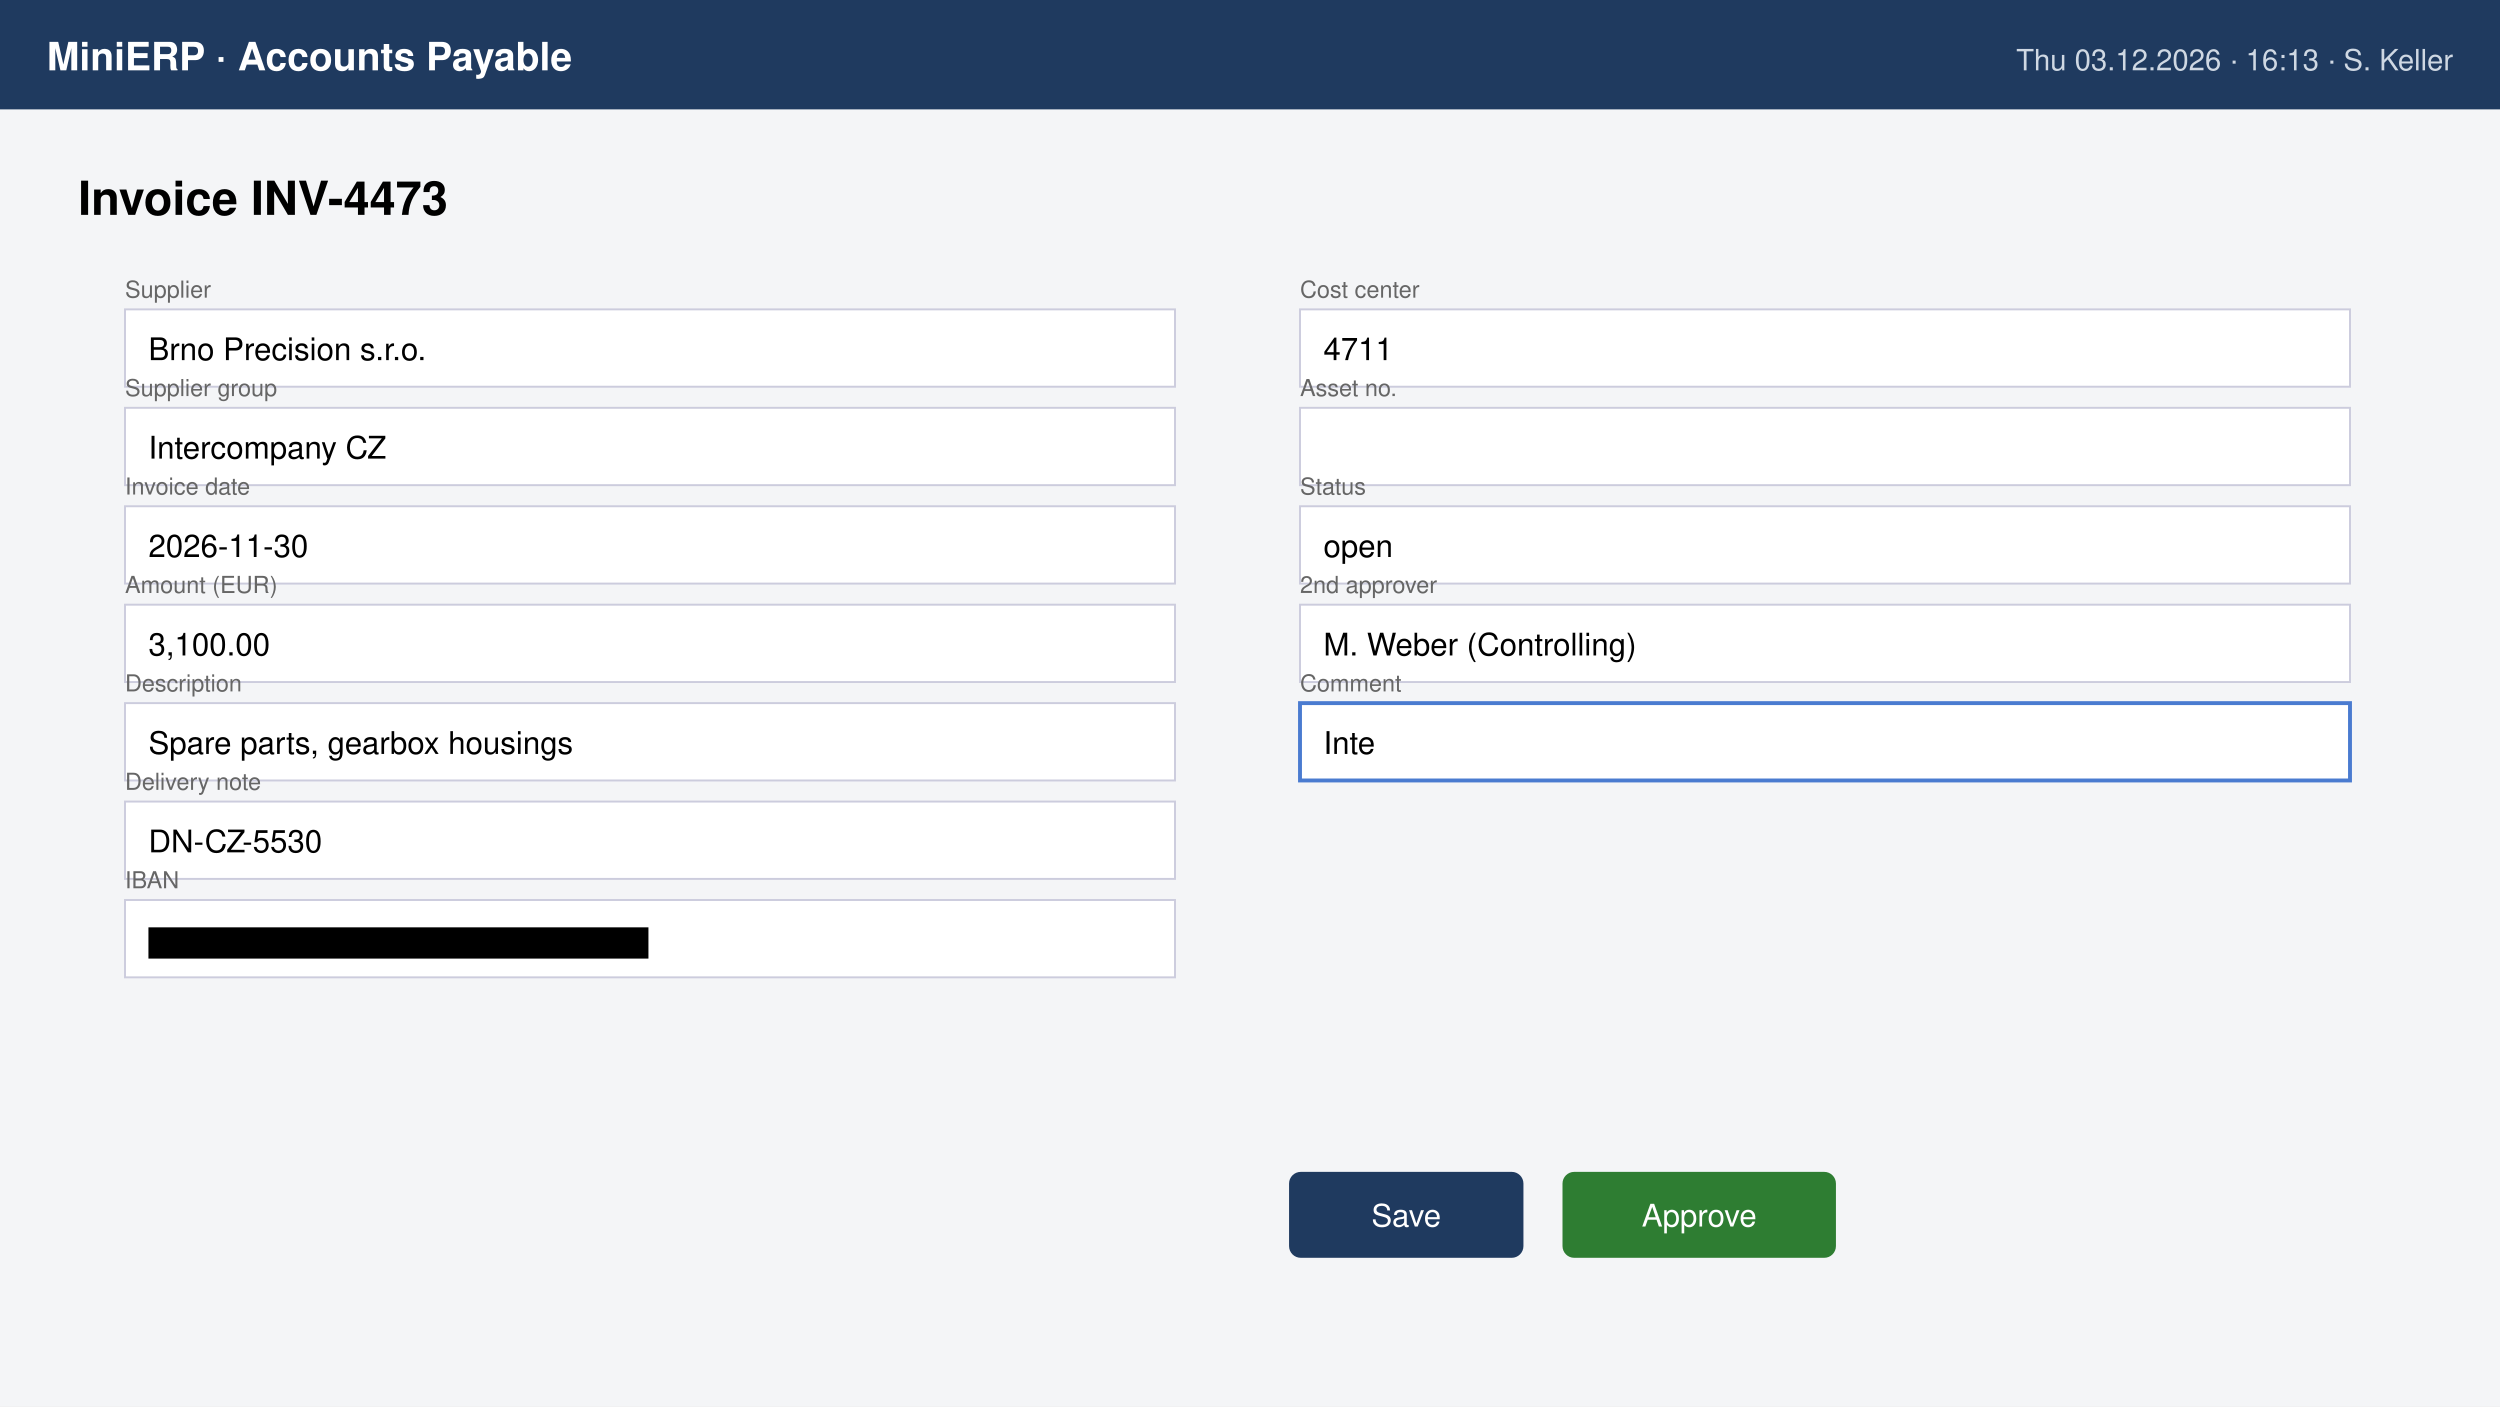
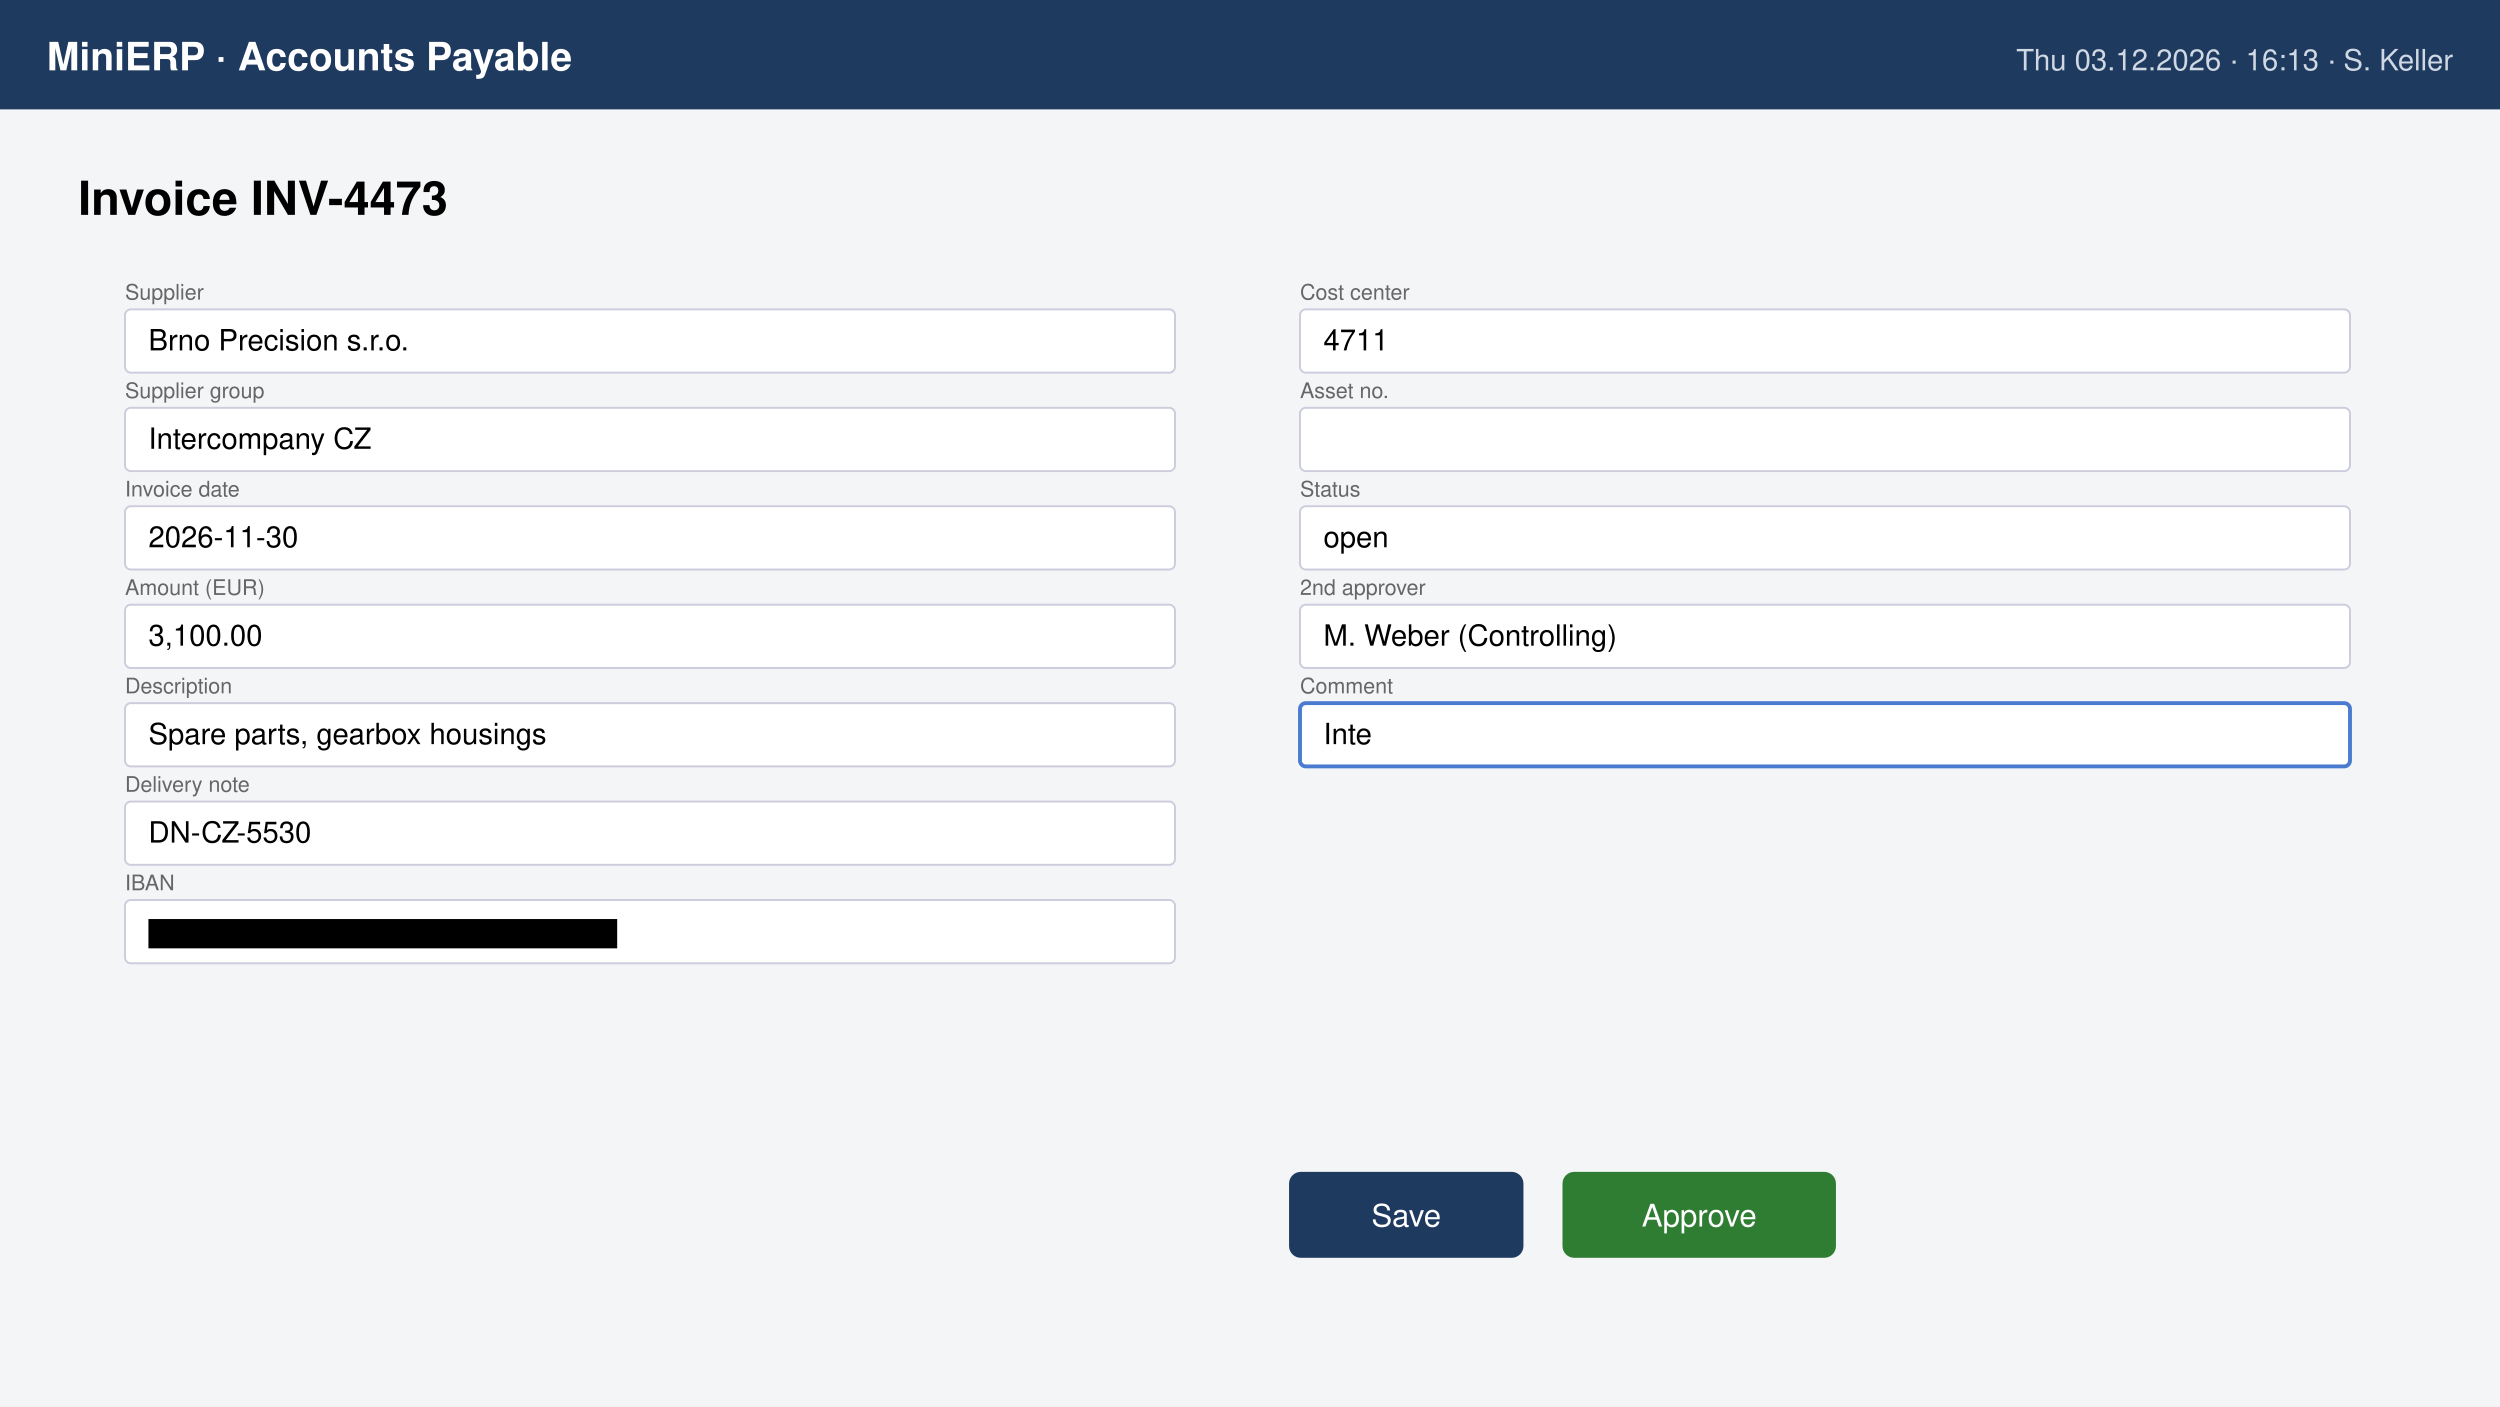
<svg xmlns="http://www.w3.org/2000/svg" viewBox="0 0 1280 720" width="1280" height="720" font-family="Helvetica,Arial,sans-serif">
  <rect width="1280" height="720" fill="#f4f5f7" />
  <rect width="1280" height="56" fill="#1f3a5f" />
  <text x="24" y="36" fill="#fff" font-size="20" font-weight="bold">MiniERP · Accounts Payable</text>
  <text x="1256" y="36" fill="#cfd8e3" font-size="15" text-anchor="end">Thu 03.12.2026 · 16:13 · S. Keller</text>
  <text x="40" y="110" font-size="24" font-weight="bold">Invoice INV-4473</text>
-   <text x="64.0" y="152.4" font-size="12" fill="#666">Supplier</text>
-   <rect x="64.0" y="158.4" width="537.6" height="39.6" fill="#fff" stroke="#ccd" stroke-width="1" />
-   <text x="76.0" y="184.4" font-size="16">Brno Precision s.r.o.</text>
-   <text x="64.0" y="202.8" font-size="12" fill="#666">Supplier group</text>
-   <rect x="64.0" y="208.8" width="537.6" height="39.6" fill="#fff" stroke="#ccd" stroke-width="1" />
-   <text x="76.0" y="234.8" font-size="16">Intercompany CZ</text>
-   <text x="64.0" y="253.2" font-size="12" fill="#666">Invoice date</text>
-   <rect x="64.0" y="259.2" width="537.6" height="39.6" fill="#fff" stroke="#ccd" stroke-width="1" />
-   <text x="76.0" y="285.2" font-size="16">2026-11-30</text>
-   <text x="64.0" y="303.6" font-size="12" fill="#666">Amount (EUR)</text>
-   <rect x="64.0" y="309.6" width="537.6" height="39.6" fill="#fff" stroke="#ccd" stroke-width="1" />
-   <text x="76.0" y="335.6" font-size="16">3,100.00</text>
-   <text x="64.0" y="354.0" font-size="12" fill="#666">Description</text>
-   <rect x="64.0" y="360.0" width="537.6" height="39.6" fill="#fff" stroke="#ccd" stroke-width="1" />
-   <text x="76.0" y="386.0" font-size="16">Spare parts, gearbox housings</text>
-   <text x="64.0" y="404.4" font-size="12" fill="#666">Delivery note</text>
-   <rect x="64.0" y="410.4" width="537.6" height="39.6" fill="#fff" stroke="#ccd" stroke-width="1" />
-   <text x="76.0" y="436.4" font-size="16">DN-CZ-5530</text>
-   <text x="64.0" y="454.8" font-size="12" fill="#666">IBAN</text>
-   <rect x="64.0" y="460.8" width="537.6" height="39.6" fill="#fff" stroke="#ccd" stroke-width="1" />
-   <text x="76.0" y="486.8" font-size="16">████████████████</text>
-   <text x="665.6" y="152.4" font-size="12" fill="#666">Cost center</text>
-   <rect x="665.6" y="158.4" width="537.6" height="39.6" fill="#fff" stroke="#ccd" stroke-width="1" />
-   <text x="677.6" y="184.4" font-size="16">4711</text>
-   <text x="665.6" y="202.8" font-size="12" fill="#666">Asset no.</text>
-   <rect x="665.6" y="208.8" width="537.6" height="39.6" fill="#fff" stroke="#ccd" stroke-width="1" />
-   <text x="677.6" y="234.8" font-size="16" />
-   <text x="665.6" y="253.2" font-size="12" fill="#666">Status</text>
-   <rect x="665.6" y="259.2" width="537.6" height="39.6" fill="#fff" stroke="#ccd" stroke-width="1" />
-   <text x="677.6" y="285.2" font-size="16">open</text>
-   <text x="665.6" y="303.6" font-size="12" fill="#666">2nd approver</text>
-   <rect x="665.6" y="309.6" width="537.6" height="39.6" fill="#fff" stroke="#ccd" stroke-width="1" />
-   <text x="677.6" y="335.6" font-size="16">M. Weber (Controlling)</text>
-   <text x="665.6" y="354.0" font-size="12" fill="#666">Comment</text>
-   <rect x="665.6" y="360.0" width="537.6" height="39.6" fill="#fff" stroke="#4a7bd0" stroke-width="2" />
-   <text x="677.6" y="386.0" font-size="16">Inte</text>
+   <text x="64.0" y="153.4" font-size="11" fill="#666">Supplier</text>
+   <rect x="64.0" y="158.4" width="537.6" height="32.4" rx="3" fill="#fff" stroke="#ccd" stroke-width="1" />
+   <text x="76.0" y="179.4" font-size="15">Brno Precision s.r.o.</text>
+   <text x="64.0" y="203.8" font-size="11" fill="#666">Supplier group</text>
+   <rect x="64.0" y="208.8" width="537.6" height="32.4" rx="3" fill="#fff" stroke="#ccd" stroke-width="1" />
+   <text x="76.0" y="229.8" font-size="15">Intercompany CZ</text>
+   <text x="64.0" y="254.2" font-size="11" fill="#666">Invoice date</text>
+   <rect x="64.0" y="259.2" width="537.6" height="32.4" rx="3" fill="#fff" stroke="#ccd" stroke-width="1" />
+   <text x="76.0" y="280.2" font-size="15">2026-11-30</text>
+   <text x="64.0" y="304.6" font-size="11" fill="#666">Amount (EUR)</text>
+   <rect x="64.0" y="309.6" width="537.6" height="32.4" rx="3" fill="#fff" stroke="#ccd" stroke-width="1" />
+   <text x="76.0" y="330.6" font-size="15">3,100.00</text>
+   <text x="64.0" y="355.0" font-size="11" fill="#666">Description</text>
+   <rect x="64.0" y="360.0" width="537.6" height="32.4" rx="3" fill="#fff" stroke="#ccd" stroke-width="1" />
+   <text x="76.0" y="381.0" font-size="15">Spare parts, gearbox housings</text>
+   <text x="64.0" y="405.4" font-size="11" fill="#666">Delivery note</text>
+   <rect x="64.0" y="410.4" width="537.6" height="32.4" rx="3" fill="#fff" stroke="#ccd" stroke-width="1" />
+   <text x="76.0" y="431.4" font-size="15">DN-CZ-5530</text>
+   <text x="64.0" y="455.8" font-size="11" fill="#666">IBAN</text>
+   <rect x="64.0" y="460.8" width="537.6" height="32.4" rx="3" fill="#fff" stroke="#ccd" stroke-width="1" />
+   <text x="76.0" y="481.8" font-size="15">████████████████</text>
+   <text x="665.6" y="153.4" font-size="11" fill="#666">Cost center</text>
+   <rect x="665.6" y="158.4" width="537.6" height="32.4" rx="3" fill="#fff" stroke="#ccd" stroke-width="1" />
+   <text x="677.6" y="179.4" font-size="15">4711</text>
+   <text x="665.6" y="203.8" font-size="11" fill="#666">Asset no.</text>
+   <rect x="665.6" y="208.8" width="537.6" height="32.4" rx="3" fill="#fff" stroke="#ccd" stroke-width="1" />
+   <text x="677.6" y="229.8" font-size="15" />
+   <text x="665.6" y="254.2" font-size="11" fill="#666">Status</text>
+   <rect x="665.6" y="259.2" width="537.6" height="32.4" rx="3" fill="#fff" stroke="#ccd" stroke-width="1" />
+   <text x="677.6" y="280.2" font-size="15">open</text>
+   <text x="665.6" y="304.6" font-size="11" fill="#666">2nd approver</text>
+   <rect x="665.6" y="309.6" width="537.6" height="32.4" rx="3" fill="#fff" stroke="#ccd" stroke-width="1" />
+   <text x="677.6" y="330.6" font-size="15">M. Weber (Controlling)</text>
+   <text x="665.6" y="355.0" font-size="11" fill="#666">Comment</text>
+   <rect x="665.6" y="360.0" width="537.6" height="32.4" rx="3" fill="#fff" stroke="#4a7bd0" stroke-width="2" />
+   <text x="677.6" y="381.0" font-size="15">Inte</text>
  <rect x="660" y="600" width="120" height="44" rx="6" fill="#1f3a5f" />
  <text x="720" y="628" fill="#fff" font-size="16" text-anchor="middle">Save</text>
  <rect x="800" y="600" width="140" height="44" rx="6" fill="#2e7d32" />
  <text x="870" y="628" fill="#fff" font-size="16" text-anchor="middle">Approve</text>
</svg>
